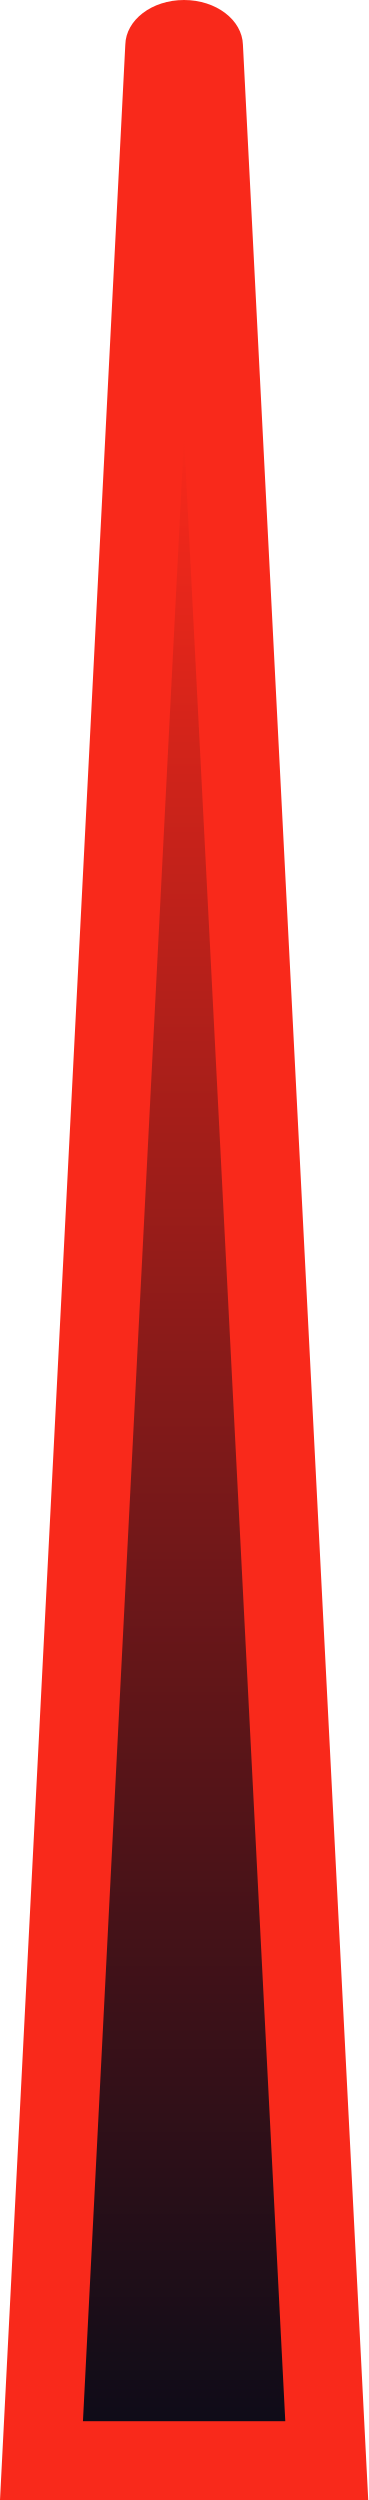
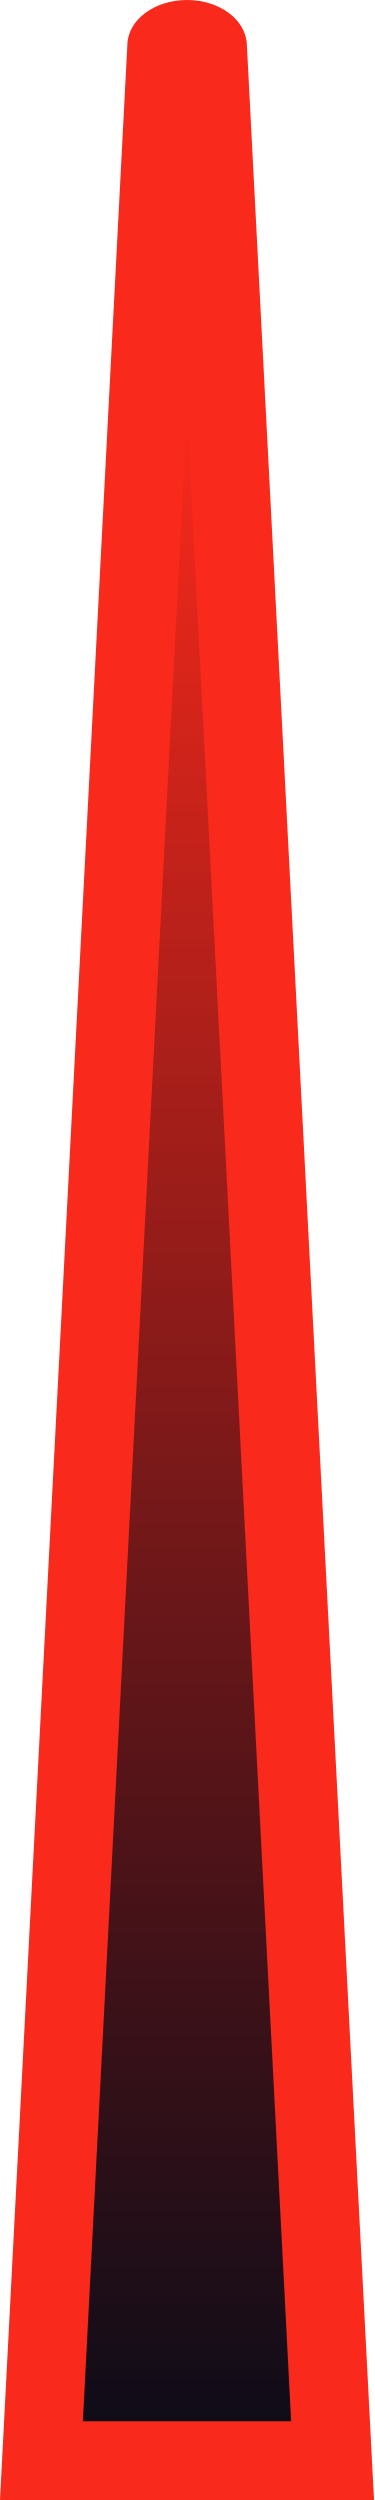
- <svg xmlns="http://www.w3.org/2000/svg" id="Layer_2" data-name="Layer 2" viewBox="0 0 18.69 126.89">
+ <svg xmlns="http://www.w3.org/2000/svg" id="Layer_2" data-name="Layer 2" viewBox="0 0 19 127">
  <defs>
    <style>
      .cls-1 {
        fill: url(#linear-gradient);
      }

      .cls-1, .cls-2 {
        stroke-width: 0px;
      }

      .cls-2 {
        fill: #f9291b;
      }
    </style>
-     <linearGradient id="linear-gradient" x1="-671.79" y1="305.32" x2="-671.79" y2="204.62" gradientTransform="translate(681.14 -182.44)" gradientUnits="userSpaceOnUse">
+     <linearGradient id="linear-gradient" x1="-671.64" y1="305.44" x2="-671.64" y2="203.35" gradientTransform="translate(681.14 -182.44)" gradientUnits="userSpaceOnUse">
      <stop offset="0" stop-color="#0f0c18" />
      <stop offset=".25" stop-color="#451218" />
      <stop offset=".82" stop-color="#cc231a" />
      <stop offset="1" stop-color="#f9291b" />
    </linearGradient>
  </defs>
  <g id="Fuel">
    <g id="Needle_assembly" data-name="Needle assembly">
      <g id="Needle">
-         <path class="cls-2" d="m12.33,2.27h0C12.29,1.01,10.97,0,9.34,0c-1.63,0-2.95,1.01-2.98,2.27h0S0,126.89,0,126.89h18.69S12.33,2.27,12.33,2.27Z" />
-         <polygon class="cls-1" points="4.21 122.89 9.34 22.18 14.48 122.89 4.21 122.89" />
+         <path class="cls-2" d="m12.54,2.27h0C12.5,1.01,11.16,0,9.5,0c-1.66,0-3,1.01-3.03,2.27h0S0,127,0,127h19S12.54,2.27,12.54,2.27Z" />
+         <polygon class="cls-1" points="4.21 123 9.5 20.91 14.79 123 4.21 123" />
      </g>
    </g>
  </g>
</svg>
